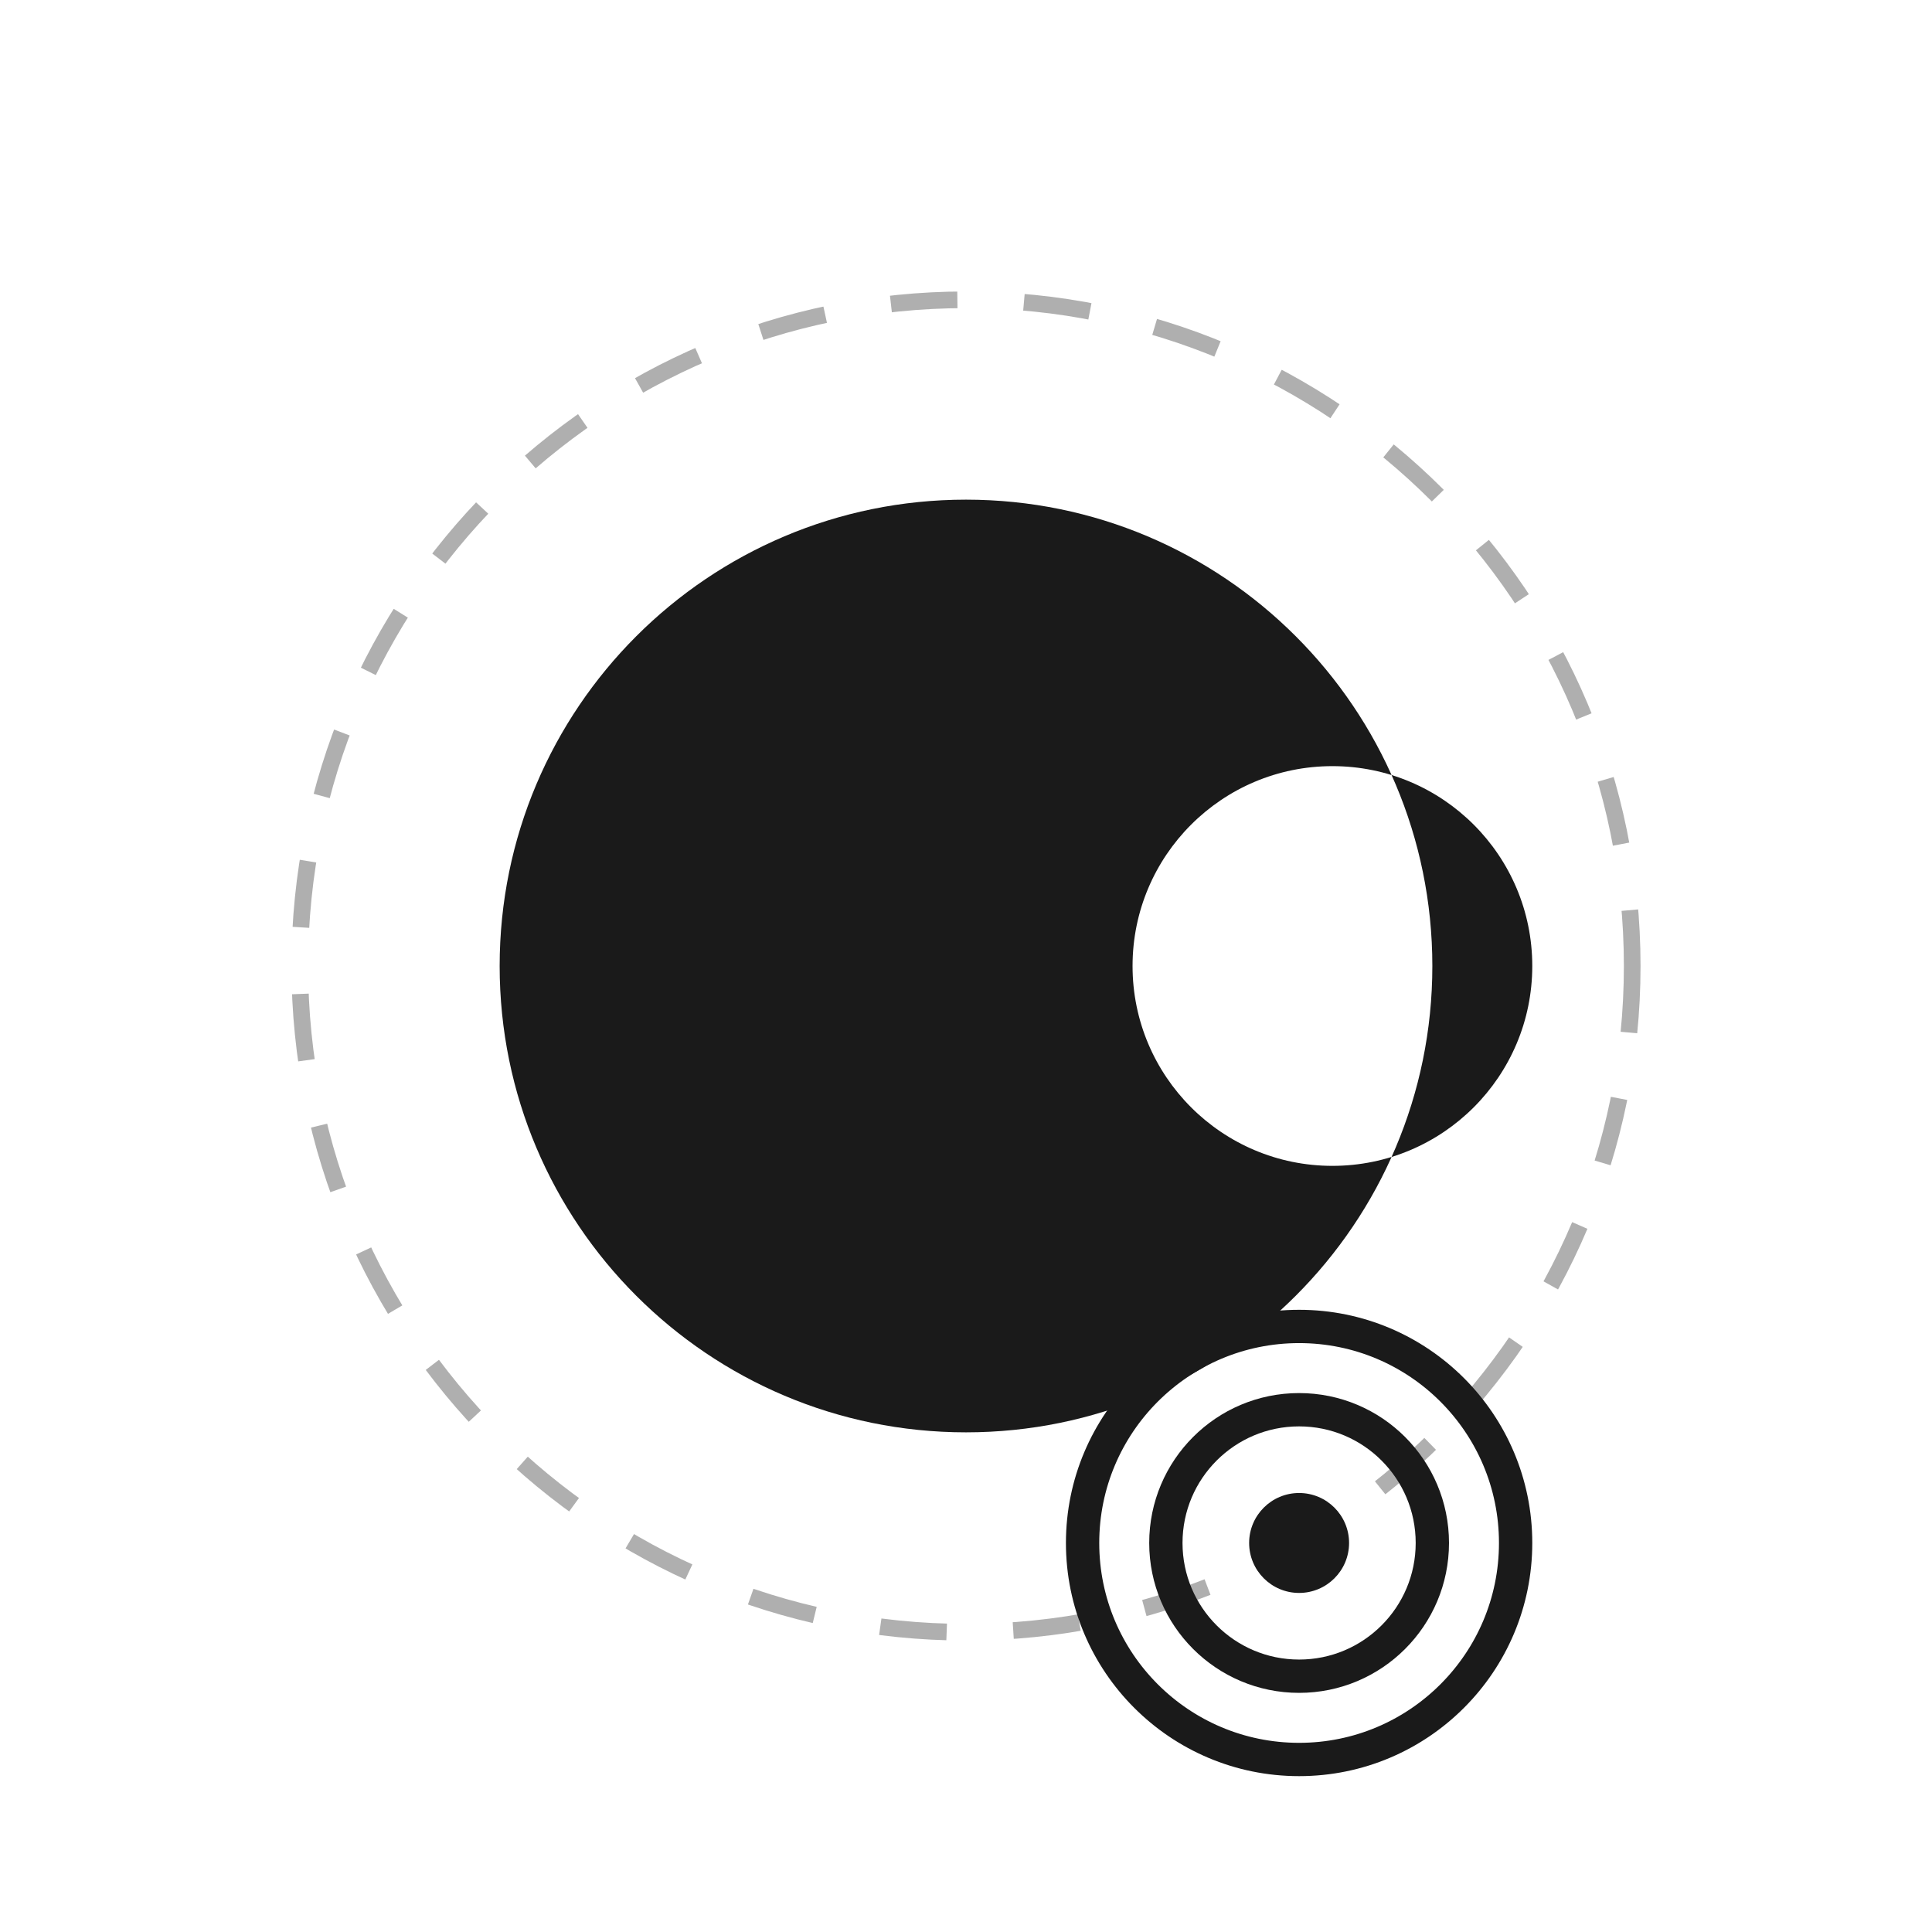
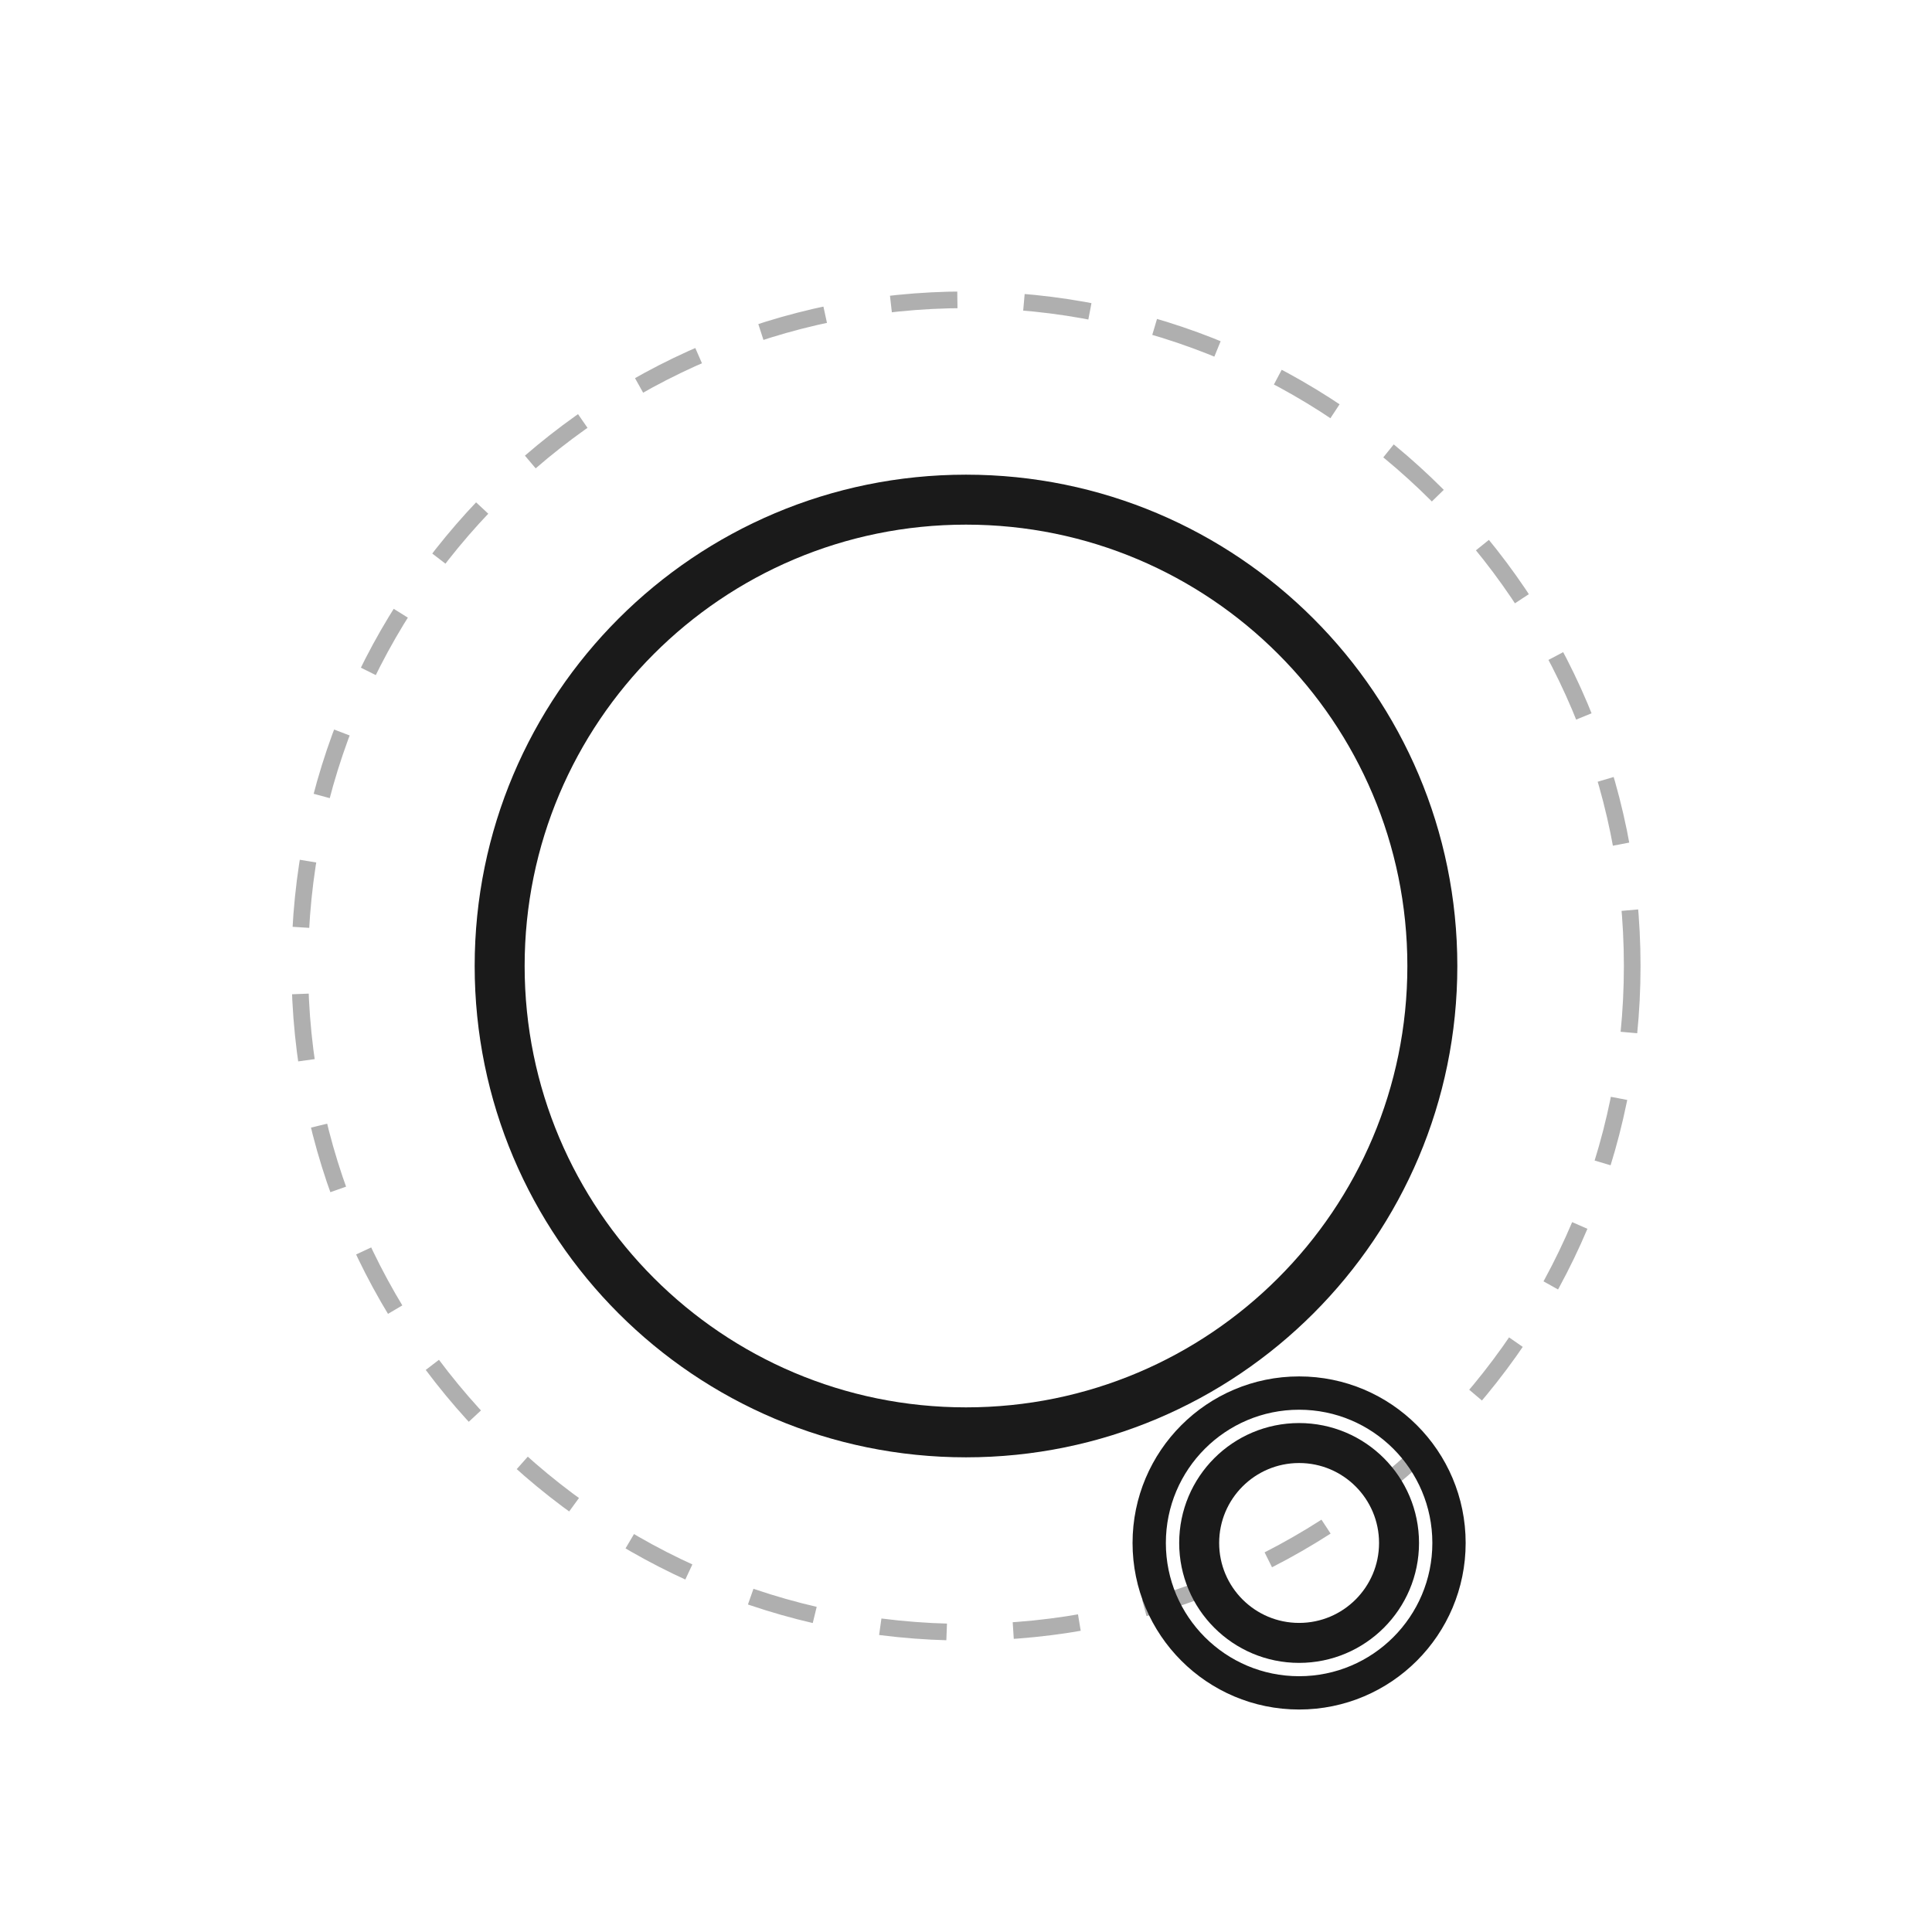
<svg xmlns="http://www.w3.org/2000/svg" width="160" height="160" viewBox="-29 -29 58 58" role="img" aria-label="24-EDO mid-tie (double-flat 5th)">
  <circle r="20" fill="none" stroke="#1a1a1a" stroke-width="0.5" stroke-dasharray="2 2" opacity="0.35" />
-   <path d="M14,0 A14,14 0 1,0 -14,0 A14,14 0 1,0 14,0 M17,0 A6,6 0 1,0 5,0 A6,6 0 1,0 17,0" fill-rule="evenodd" fill="#1a1a1a" />
-   <circle cx="10" cy="17.321" r="1.5" fill="#1a1a1a" />
-   <circle cx="10" cy="17.321" r="4" fill="none" stroke="#1a1a1a" stroke-width="1" />
-   <circle cx="10" cy="17.321" r="6.5" fill="none" stroke="#1a1a1a" stroke-width="1" />
+   <circle r="14" fill="none" stroke="#1a1a1a" stroke-width="1.5" />
+   <circle cx="10" cy="17.321" r="3" fill="none" stroke="#1a1a1a" stroke-width="1.2" />
+   <circle cx="10" cy="17.321" r="4.5" fill="none" stroke="#1a1a1a" stroke-width="1" />
</svg>
